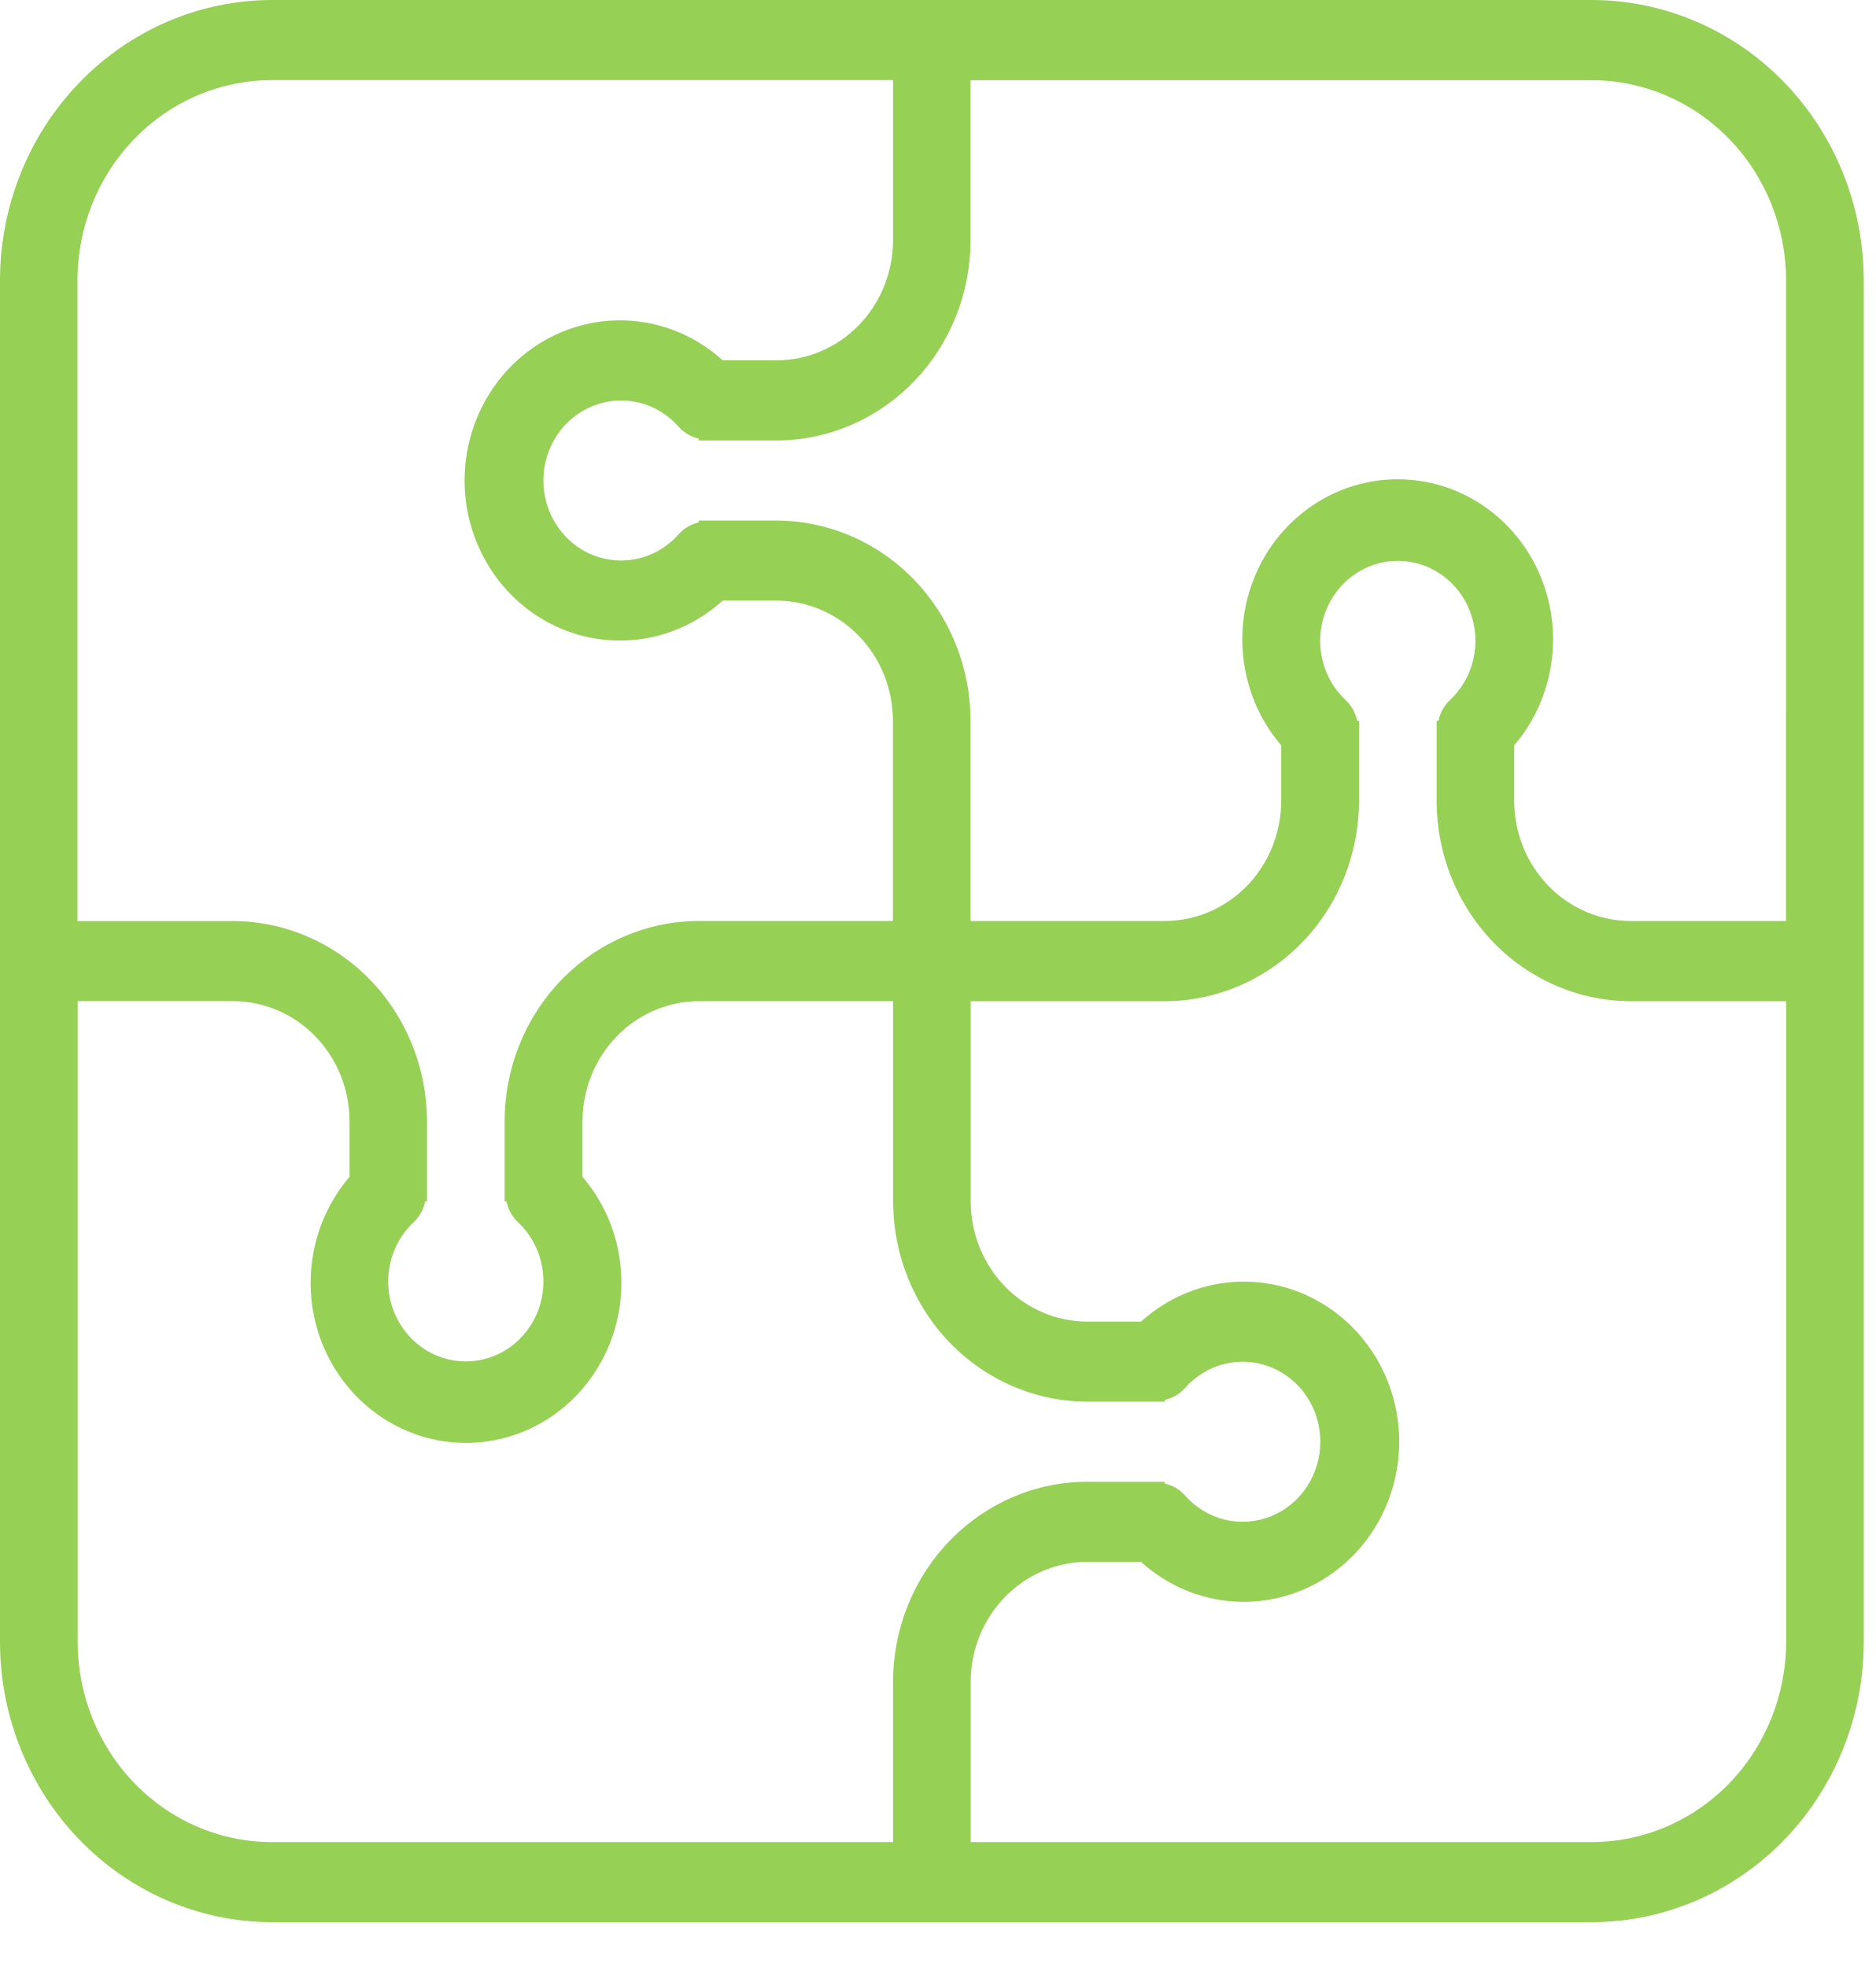
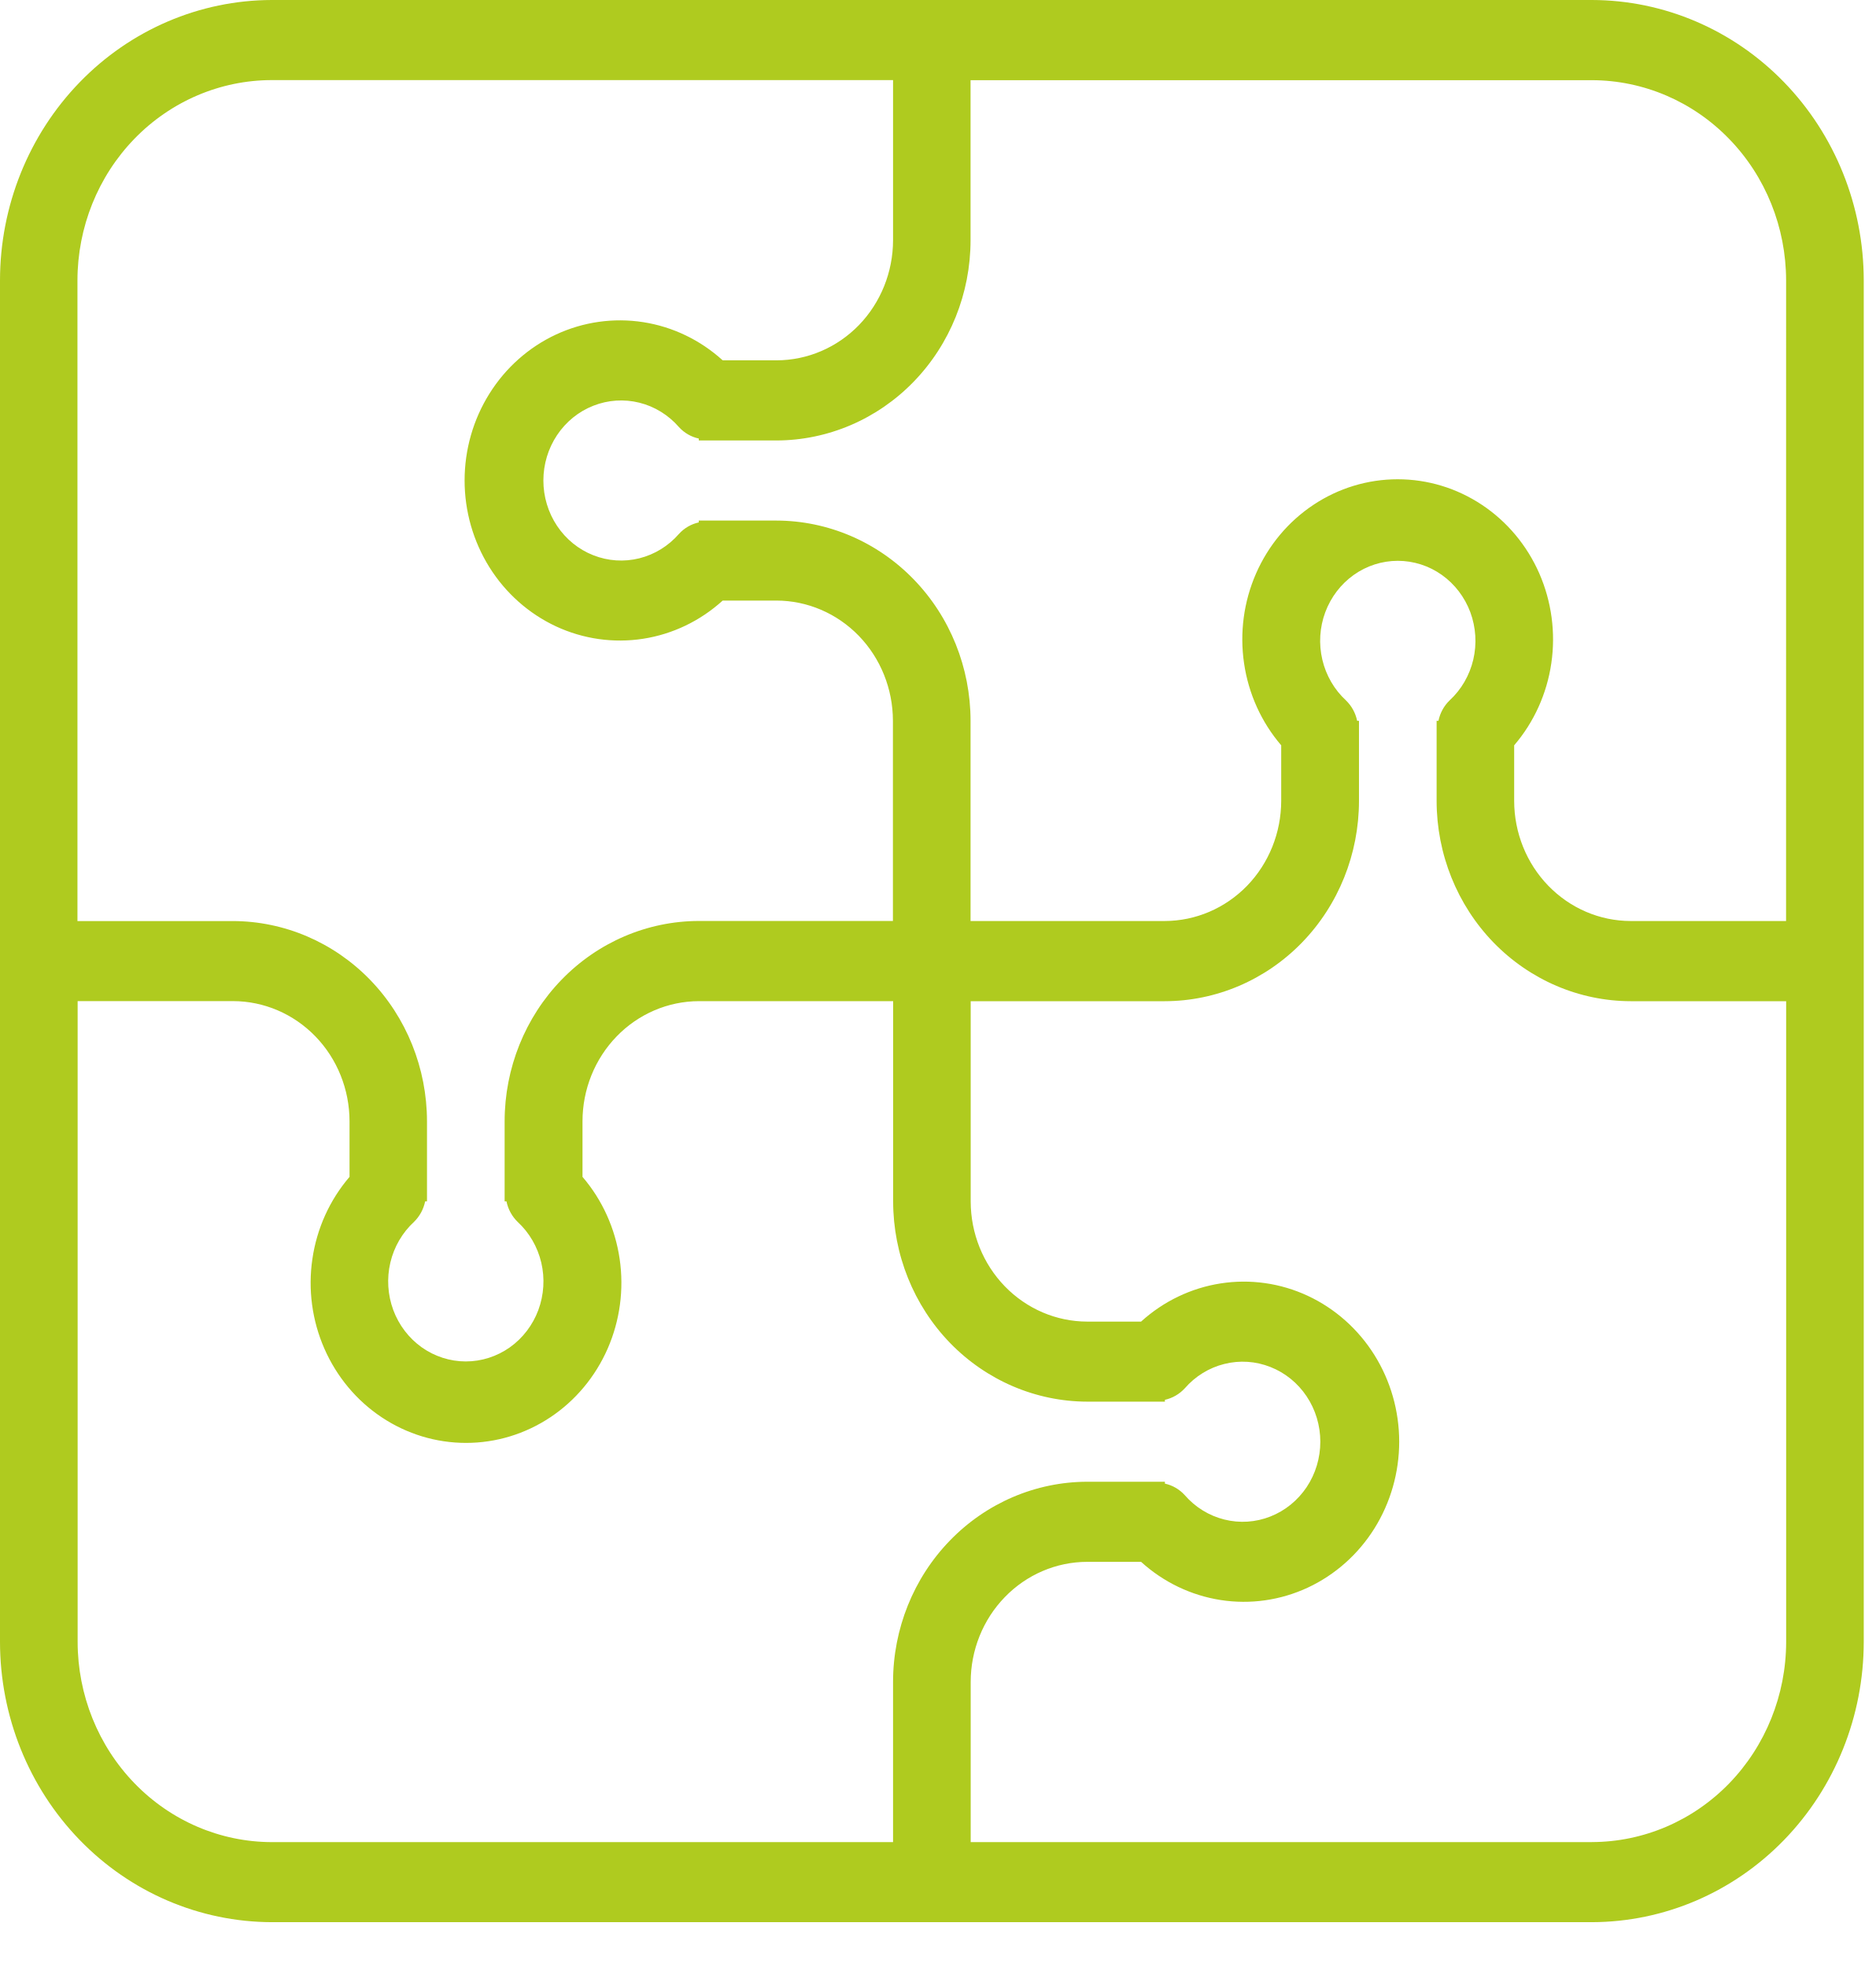
<svg xmlns="http://www.w3.org/2000/svg" width="41" height="43" viewBox="0 0 41 43" fill="none">
-   <path d="M34.796 0H5.941C4.365 0.003 2.854 0.65 1.741 1.799C0.627 2.948 0.001 4.505 0 6.129V35.892C0.001 37.516 0.627 39.073 1.741 40.222C2.854 41.371 4.365 42.017 5.941 42.02H34.796C36.372 42.017 37.882 41.371 38.996 40.222C40.11 39.073 40.736 37.516 40.737 35.892V6.129C40.736 4.505 40.11 2.947 38.996 1.798C37.883 0.649 36.372 0.003 34.796 0ZM5.941 1.751H19.52V5.251C19.519 5.947 19.251 6.614 18.774 7.107C18.296 7.599 17.649 7.876 16.974 7.877H15.796C15.306 7.432 14.702 7.142 14.056 7.042C13.409 6.942 12.749 7.036 12.153 7.313C11.558 7.59 11.052 8.039 10.698 8.605C10.344 9.17 10.155 9.829 10.155 10.503C10.155 11.176 10.344 11.835 10.698 12.401C11.052 12.967 11.558 13.415 12.153 13.693C12.749 13.97 13.409 14.064 14.056 13.964C14.702 13.864 15.306 13.574 15.796 13.129H16.971C17.646 13.13 18.293 13.407 18.771 13.899C19.248 14.392 19.516 15.059 19.517 15.755V20.133H15.274C14.148 20.135 13.069 20.597 12.274 21.418C11.478 22.239 11.031 23.351 11.03 24.511V26.262H11.07C11.105 26.433 11.19 26.59 11.313 26.71C11.569 26.946 11.75 27.257 11.831 27.601C11.912 27.945 11.889 28.307 11.767 28.638C11.644 28.968 11.427 29.253 11.144 29.454C10.861 29.654 10.525 29.762 10.181 29.762C9.838 29.762 9.502 29.654 9.219 29.454C8.936 29.253 8.719 28.968 8.596 28.638C8.474 28.307 8.451 27.945 8.532 27.601C8.613 27.257 8.794 26.946 9.05 26.71C9.173 26.59 9.258 26.433 9.293 26.262H9.333V24.513C9.332 23.353 8.885 22.241 8.09 21.42C7.294 20.599 6.215 20.137 5.09 20.135H1.693V6.13C1.694 4.969 2.141 3.856 2.937 3.035C3.734 2.213 4.814 1.752 5.941 1.751ZM1.697 35.892V21.885H5.093C5.769 21.886 6.416 22.163 6.894 22.656C7.371 23.148 7.639 23.816 7.64 24.512V25.727C7.207 26.232 6.925 26.855 6.828 27.521C6.73 28.187 6.821 28.868 7.09 29.482C7.359 30.096 7.794 30.618 8.343 30.983C8.892 31.349 9.532 31.543 10.186 31.543C10.84 31.543 11.479 31.349 12.029 30.983C12.578 30.618 13.013 30.096 13.282 29.482C13.55 28.868 13.642 28.187 13.544 27.521C13.447 26.855 13.165 26.232 12.732 25.727V24.513C12.732 23.817 13.001 23.149 13.478 22.657C13.955 22.164 14.603 21.887 15.278 21.886H19.522V26.264C19.523 27.424 19.97 28.536 20.765 29.357C21.561 30.177 22.64 30.639 23.765 30.641H25.462V30.601C25.628 30.564 25.779 30.477 25.896 30.35C26.125 30.086 26.427 29.9 26.761 29.817C27.096 29.733 27.446 29.756 27.767 29.883C28.089 30.009 28.365 30.233 28.56 30.525C28.755 30.817 28.859 31.163 28.859 31.517C28.859 31.872 28.755 32.218 28.56 32.51C28.365 32.801 28.089 33.026 27.767 33.152C27.446 33.279 27.096 33.302 26.761 33.218C26.427 33.135 26.125 32.949 25.896 32.685C25.78 32.557 25.628 32.469 25.462 32.433V32.392H23.763C22.637 32.394 21.558 32.856 20.763 33.677C19.967 34.497 19.52 35.61 19.52 36.77V40.27H5.941C4.815 40.268 3.736 39.806 2.941 38.985C2.145 38.164 1.698 37.052 1.697 35.892ZM34.795 40.27H21.217V36.77C21.217 36.074 21.485 35.406 21.963 34.914C22.44 34.421 23.088 34.144 23.763 34.143H24.941C25.431 34.588 26.036 34.878 26.682 34.978C27.328 35.078 27.989 34.984 28.584 34.707C29.18 34.429 29.685 33.981 30.04 33.415C30.394 32.849 30.583 32.19 30.583 31.517C30.583 30.843 30.394 30.184 30.04 29.619C29.685 29.053 29.18 28.605 28.584 28.327C27.989 28.05 27.328 27.956 26.682 28.056C26.036 28.156 25.431 28.446 24.941 28.891H23.763C23.088 28.89 22.441 28.613 21.963 28.12C21.486 27.628 21.218 26.961 21.217 26.265V21.887H25.46C26.586 21.885 27.665 21.423 28.46 20.603C29.256 19.782 29.703 18.67 29.704 17.51V15.758H29.664C29.629 15.587 29.544 15.432 29.42 15.312C29.164 15.076 28.984 14.765 28.903 14.421C28.822 14.077 28.844 13.715 28.967 13.384C29.09 13.054 29.307 12.769 29.59 12.568C29.873 12.367 30.209 12.26 30.552 12.26C30.896 12.26 31.232 12.367 31.515 12.568C31.798 12.769 32.015 13.054 32.138 13.384C32.26 13.715 32.283 14.077 32.202 14.421C32.121 14.765 31.94 15.076 31.684 15.312C31.561 15.431 31.476 15.587 31.441 15.758H31.401V17.51C31.402 18.67 31.849 19.782 32.644 20.603C33.44 21.423 34.519 21.885 35.644 21.887H39.041V35.894C39.039 37.054 38.591 38.165 37.796 38.986C37 39.806 35.922 40.267 34.796 40.269L34.795 40.27ZM39.039 20.134H35.642C34.967 20.133 34.32 19.856 33.842 19.363C33.365 18.871 33.097 18.204 33.096 17.508V16.293C33.529 15.788 33.811 15.165 33.908 14.499C34.006 13.832 33.914 13.152 33.646 12.537C33.377 11.923 32.942 11.402 32.393 11.037C31.843 10.671 31.204 10.477 30.55 10.477C29.896 10.477 29.256 10.671 28.707 11.037C28.158 11.402 27.723 11.923 27.454 12.537C27.185 13.152 27.094 13.832 27.192 14.499C27.289 15.165 27.571 15.788 28.004 16.293V17.508C28.003 18.204 27.735 18.871 27.258 19.364C26.78 19.856 26.133 20.133 25.457 20.134H21.214V15.756C21.213 14.596 20.766 13.484 19.97 12.664C19.175 11.844 18.096 11.382 16.971 11.38H15.274V11.42C15.107 11.457 14.956 11.544 14.84 11.672C14.61 11.936 14.309 12.121 13.974 12.205C13.64 12.288 13.29 12.265 12.968 12.138C12.647 12.012 12.371 11.788 12.176 11.496C11.981 11.204 11.877 10.858 11.877 10.504C11.877 10.15 11.981 9.804 12.176 9.512C12.371 9.22 12.647 8.996 12.968 8.87C13.29 8.743 13.64 8.72 13.974 8.803C14.309 8.886 14.61 9.072 14.84 9.336C14.956 9.464 15.107 9.551 15.274 9.587V9.629H16.971C18.096 9.627 19.175 9.165 19.97 8.345C20.766 7.525 21.213 6.413 21.214 5.253V1.753H34.796C35.922 1.755 37.001 2.217 37.796 3.038C38.592 3.858 39.039 4.971 39.04 6.131L39.039 20.134Z" fill="#96D055" />
+   <path d="M34.796 0H5.941C4.365 0.003 2.854 0.65 1.741 1.799C0.627 2.948 0.001 4.505 0 6.129V35.892C0.001 37.516 0.627 39.073 1.741 40.222C2.854 41.371 4.365 42.017 5.941 42.02H34.796C36.372 42.017 37.882 41.371 38.996 40.222C40.11 39.073 40.736 37.516 40.737 35.892V6.129C40.736 4.505 40.11 2.947 38.996 1.798C37.883 0.649 36.372 0.003 34.796 0ZM5.941 1.751H19.52V5.251C19.519 5.947 19.251 6.614 18.774 7.107C18.296 7.599 17.649 7.876 16.974 7.877H15.796C15.306 7.432 14.702 7.142 14.056 7.042C13.409 6.942 12.749 7.036 12.153 7.313C11.558 7.59 11.052 8.039 10.698 8.605C10.344 9.17 10.155 9.829 10.155 10.503C10.155 11.176 10.344 11.835 10.698 12.401C11.052 12.967 11.558 13.415 12.153 13.693C12.749 13.97 13.409 14.064 14.056 13.964C14.702 13.864 15.306 13.574 15.796 13.129H16.971C17.646 13.13 18.293 13.407 18.771 13.899C19.248 14.392 19.516 15.059 19.517 15.755V20.133H15.274C14.148 20.135 13.069 20.597 12.274 21.418C11.478 22.239 11.031 23.351 11.03 24.511V26.262H11.07C11.105 26.433 11.19 26.59 11.313 26.71C11.569 26.946 11.75 27.257 11.831 27.601C11.912 27.945 11.889 28.307 11.767 28.638C11.644 28.968 11.427 29.253 11.144 29.454C10.861 29.654 10.525 29.762 10.181 29.762C9.838 29.762 9.502 29.654 9.219 29.454C8.936 29.253 8.719 28.968 8.596 28.638C8.474 28.307 8.451 27.945 8.532 27.601C8.613 27.257 8.794 26.946 9.05 26.71C9.173 26.59 9.258 26.433 9.293 26.262H9.333V24.513C9.332 23.353 8.885 22.241 8.09 21.42C7.294 20.599 6.215 20.137 5.09 20.135H1.693V6.13C1.694 4.969 2.141 3.856 2.937 3.035C3.734 2.213 4.814 1.752 5.941 1.751ZM1.697 35.892V21.885H5.093C5.769 21.886 6.416 22.163 6.894 22.656C7.371 23.148 7.639 23.816 7.64 24.512V25.727C7.207 26.232 6.925 26.855 6.828 27.521C6.73 28.187 6.821 28.868 7.09 29.482C7.359 30.096 7.794 30.618 8.343 30.983C8.892 31.349 9.532 31.543 10.186 31.543C10.84 31.543 11.479 31.349 12.029 30.983C12.578 30.618 13.013 30.096 13.282 29.482C13.55 28.868 13.642 28.187 13.544 27.521C13.447 26.855 13.165 26.232 12.732 25.727V24.513C12.732 23.817 13.001 23.149 13.478 22.657C13.955 22.164 14.603 21.887 15.278 21.886H19.522V26.264C19.523 27.424 19.97 28.536 20.765 29.357C21.561 30.177 22.64 30.639 23.765 30.641H25.462V30.601C25.628 30.564 25.779 30.477 25.896 30.35C26.125 30.086 26.427 29.9 26.761 29.817C27.096 29.733 27.446 29.756 27.767 29.883C28.089 30.009 28.365 30.233 28.56 30.525C28.755 30.817 28.859 31.163 28.859 31.517C28.859 31.872 28.755 32.218 28.56 32.51C28.365 32.801 28.089 33.026 27.767 33.152C27.446 33.279 27.096 33.302 26.761 33.218C26.427 33.135 26.125 32.949 25.896 32.685C25.78 32.557 25.628 32.469 25.462 32.433V32.392H23.763C22.637 32.394 21.558 32.856 20.763 33.677C19.967 34.497 19.52 35.61 19.52 36.77V40.27H5.941C4.815 40.268 3.736 39.806 2.941 38.985C2.145 38.164 1.698 37.052 1.697 35.892ZM34.795 40.27H21.217V36.77C21.217 36.074 21.485 35.406 21.963 34.914C22.44 34.421 23.088 34.144 23.763 34.143H24.941C25.431 34.588 26.036 34.878 26.682 34.978C27.328 35.078 27.989 34.984 28.584 34.707C29.18 34.429 29.685 33.981 30.04 33.415C30.394 32.849 30.583 32.19 30.583 31.517C30.583 30.843 30.394 30.184 30.04 29.619C29.685 29.053 29.18 28.605 28.584 28.327C27.989 28.05 27.328 27.956 26.682 28.056C26.036 28.156 25.431 28.446 24.941 28.891H23.763C23.088 28.89 22.441 28.613 21.963 28.12C21.486 27.628 21.218 26.961 21.217 26.265V21.887H25.46C26.586 21.885 27.665 21.423 28.46 20.603C29.256 19.782 29.703 18.67 29.704 17.51V15.758H29.664C29.629 15.587 29.544 15.432 29.42 15.312C29.164 15.076 28.984 14.765 28.903 14.421C28.822 14.077 28.844 13.715 28.967 13.384C29.09 13.054 29.307 12.769 29.59 12.568C29.873 12.367 30.209 12.26 30.552 12.26C30.896 12.26 31.232 12.367 31.515 12.568C31.798 12.769 32.015 13.054 32.138 13.384C32.26 13.715 32.283 14.077 32.202 14.421C32.121 14.765 31.94 15.076 31.684 15.312C31.561 15.431 31.476 15.587 31.441 15.758H31.401V17.51C31.402 18.67 31.849 19.782 32.644 20.603C33.44 21.423 34.519 21.885 35.644 21.887H39.041V35.894C39.039 37.054 38.591 38.165 37.796 38.986C37 39.806 35.922 40.267 34.796 40.269L34.795 40.27ZM39.039 20.134H35.642C34.967 20.133 34.32 19.856 33.842 19.363C33.365 18.871 33.097 18.204 33.096 17.508V16.293C33.529 15.788 33.811 15.165 33.908 14.499C34.006 13.832 33.914 13.152 33.646 12.537C33.377 11.923 32.942 11.402 32.393 11.037C31.843 10.671 31.204 10.477 30.55 10.477C29.896 10.477 29.256 10.671 28.707 11.037C28.158 11.402 27.723 11.923 27.454 12.537C27.185 13.152 27.094 13.832 27.192 14.499C27.289 15.165 27.571 15.788 28.004 16.293V17.508C28.003 18.204 27.735 18.871 27.258 19.364C26.78 19.856 26.133 20.133 25.457 20.134H21.214V15.756C21.213 14.596 20.766 13.484 19.97 12.664C19.175 11.844 18.096 11.382 16.971 11.38H15.274V11.42C15.107 11.457 14.956 11.544 14.84 11.672C14.61 11.936 14.309 12.121 13.974 12.205C13.64 12.288 13.29 12.265 12.968 12.138C12.647 12.012 12.371 11.788 12.176 11.496C11.981 11.204 11.877 10.858 11.877 10.504C11.877 10.15 11.981 9.804 12.176 9.512C12.371 9.22 12.647 8.996 12.968 8.87C13.29 8.743 13.64 8.72 13.974 8.803C14.309 8.886 14.61 9.072 14.84 9.336C14.956 9.464 15.107 9.551 15.274 9.587V9.629H16.971C18.096 9.627 19.175 9.165 19.97 8.345C20.766 7.525 21.213 6.413 21.214 5.253V1.753H34.796C35.922 1.755 37.001 2.217 37.796 3.038C38.592 3.858 39.039 4.971 39.04 6.131L39.039 20.134Z" fill="#afcb1f" />
</svg>
